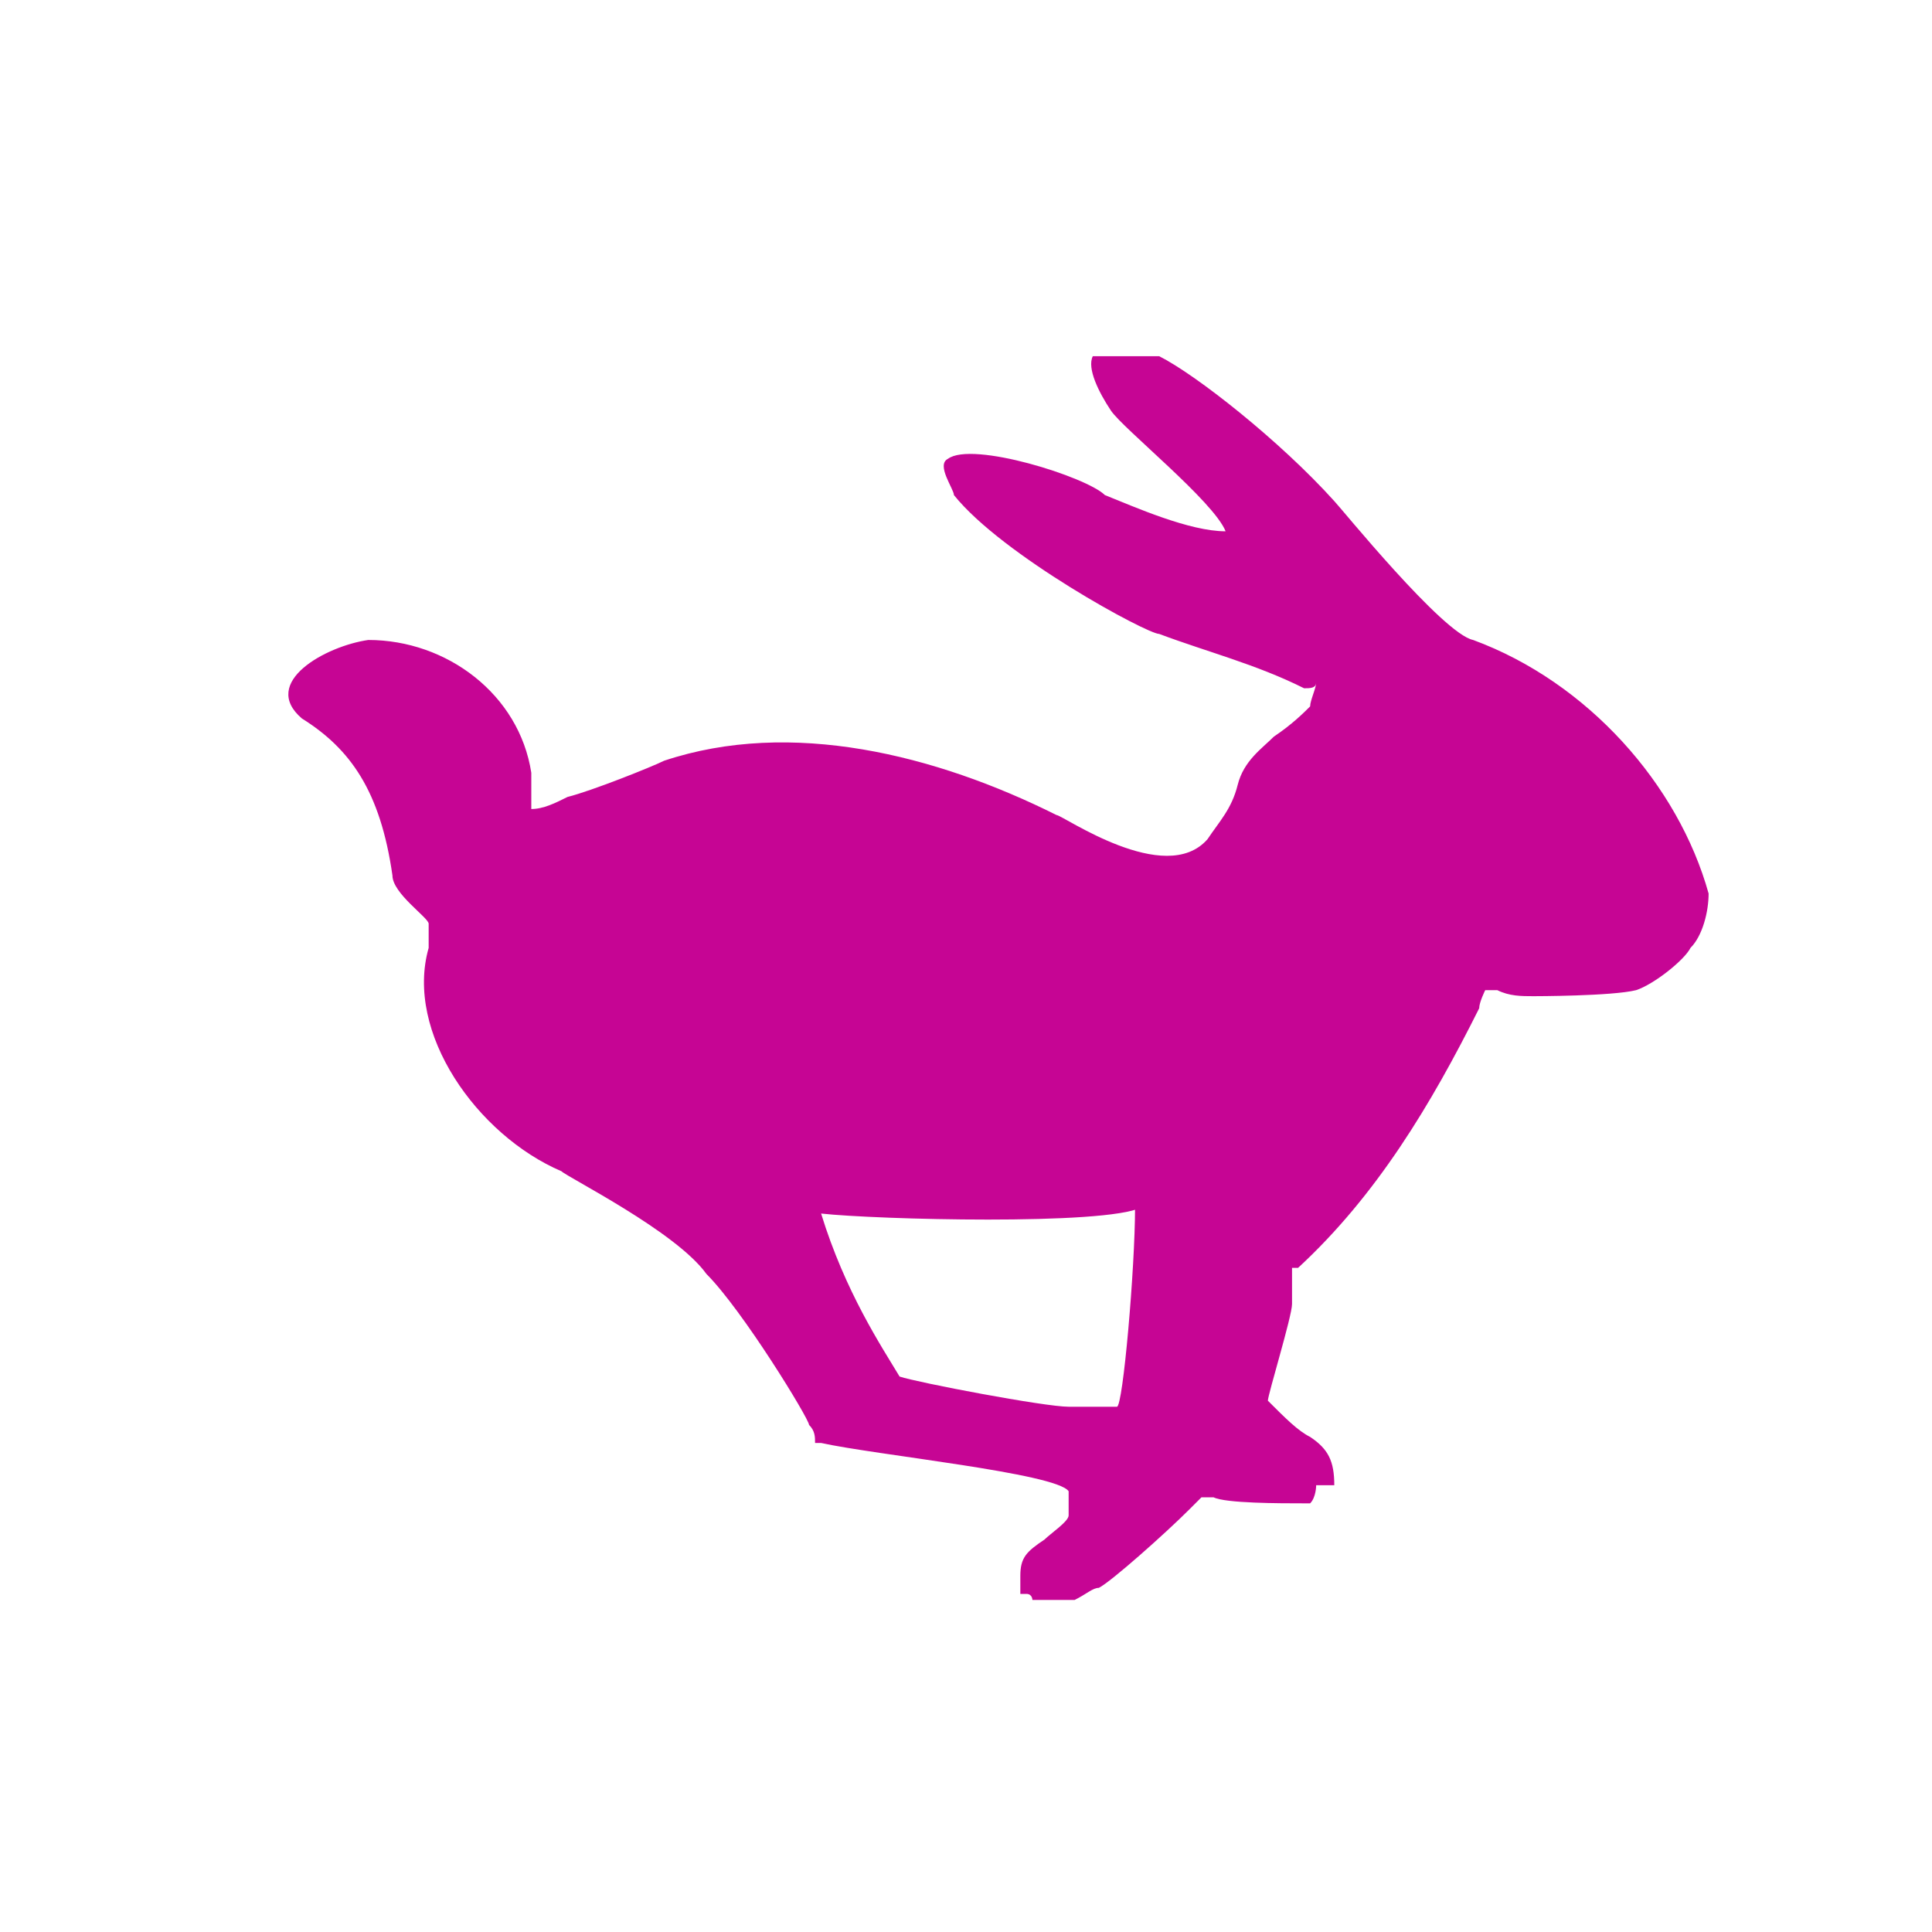
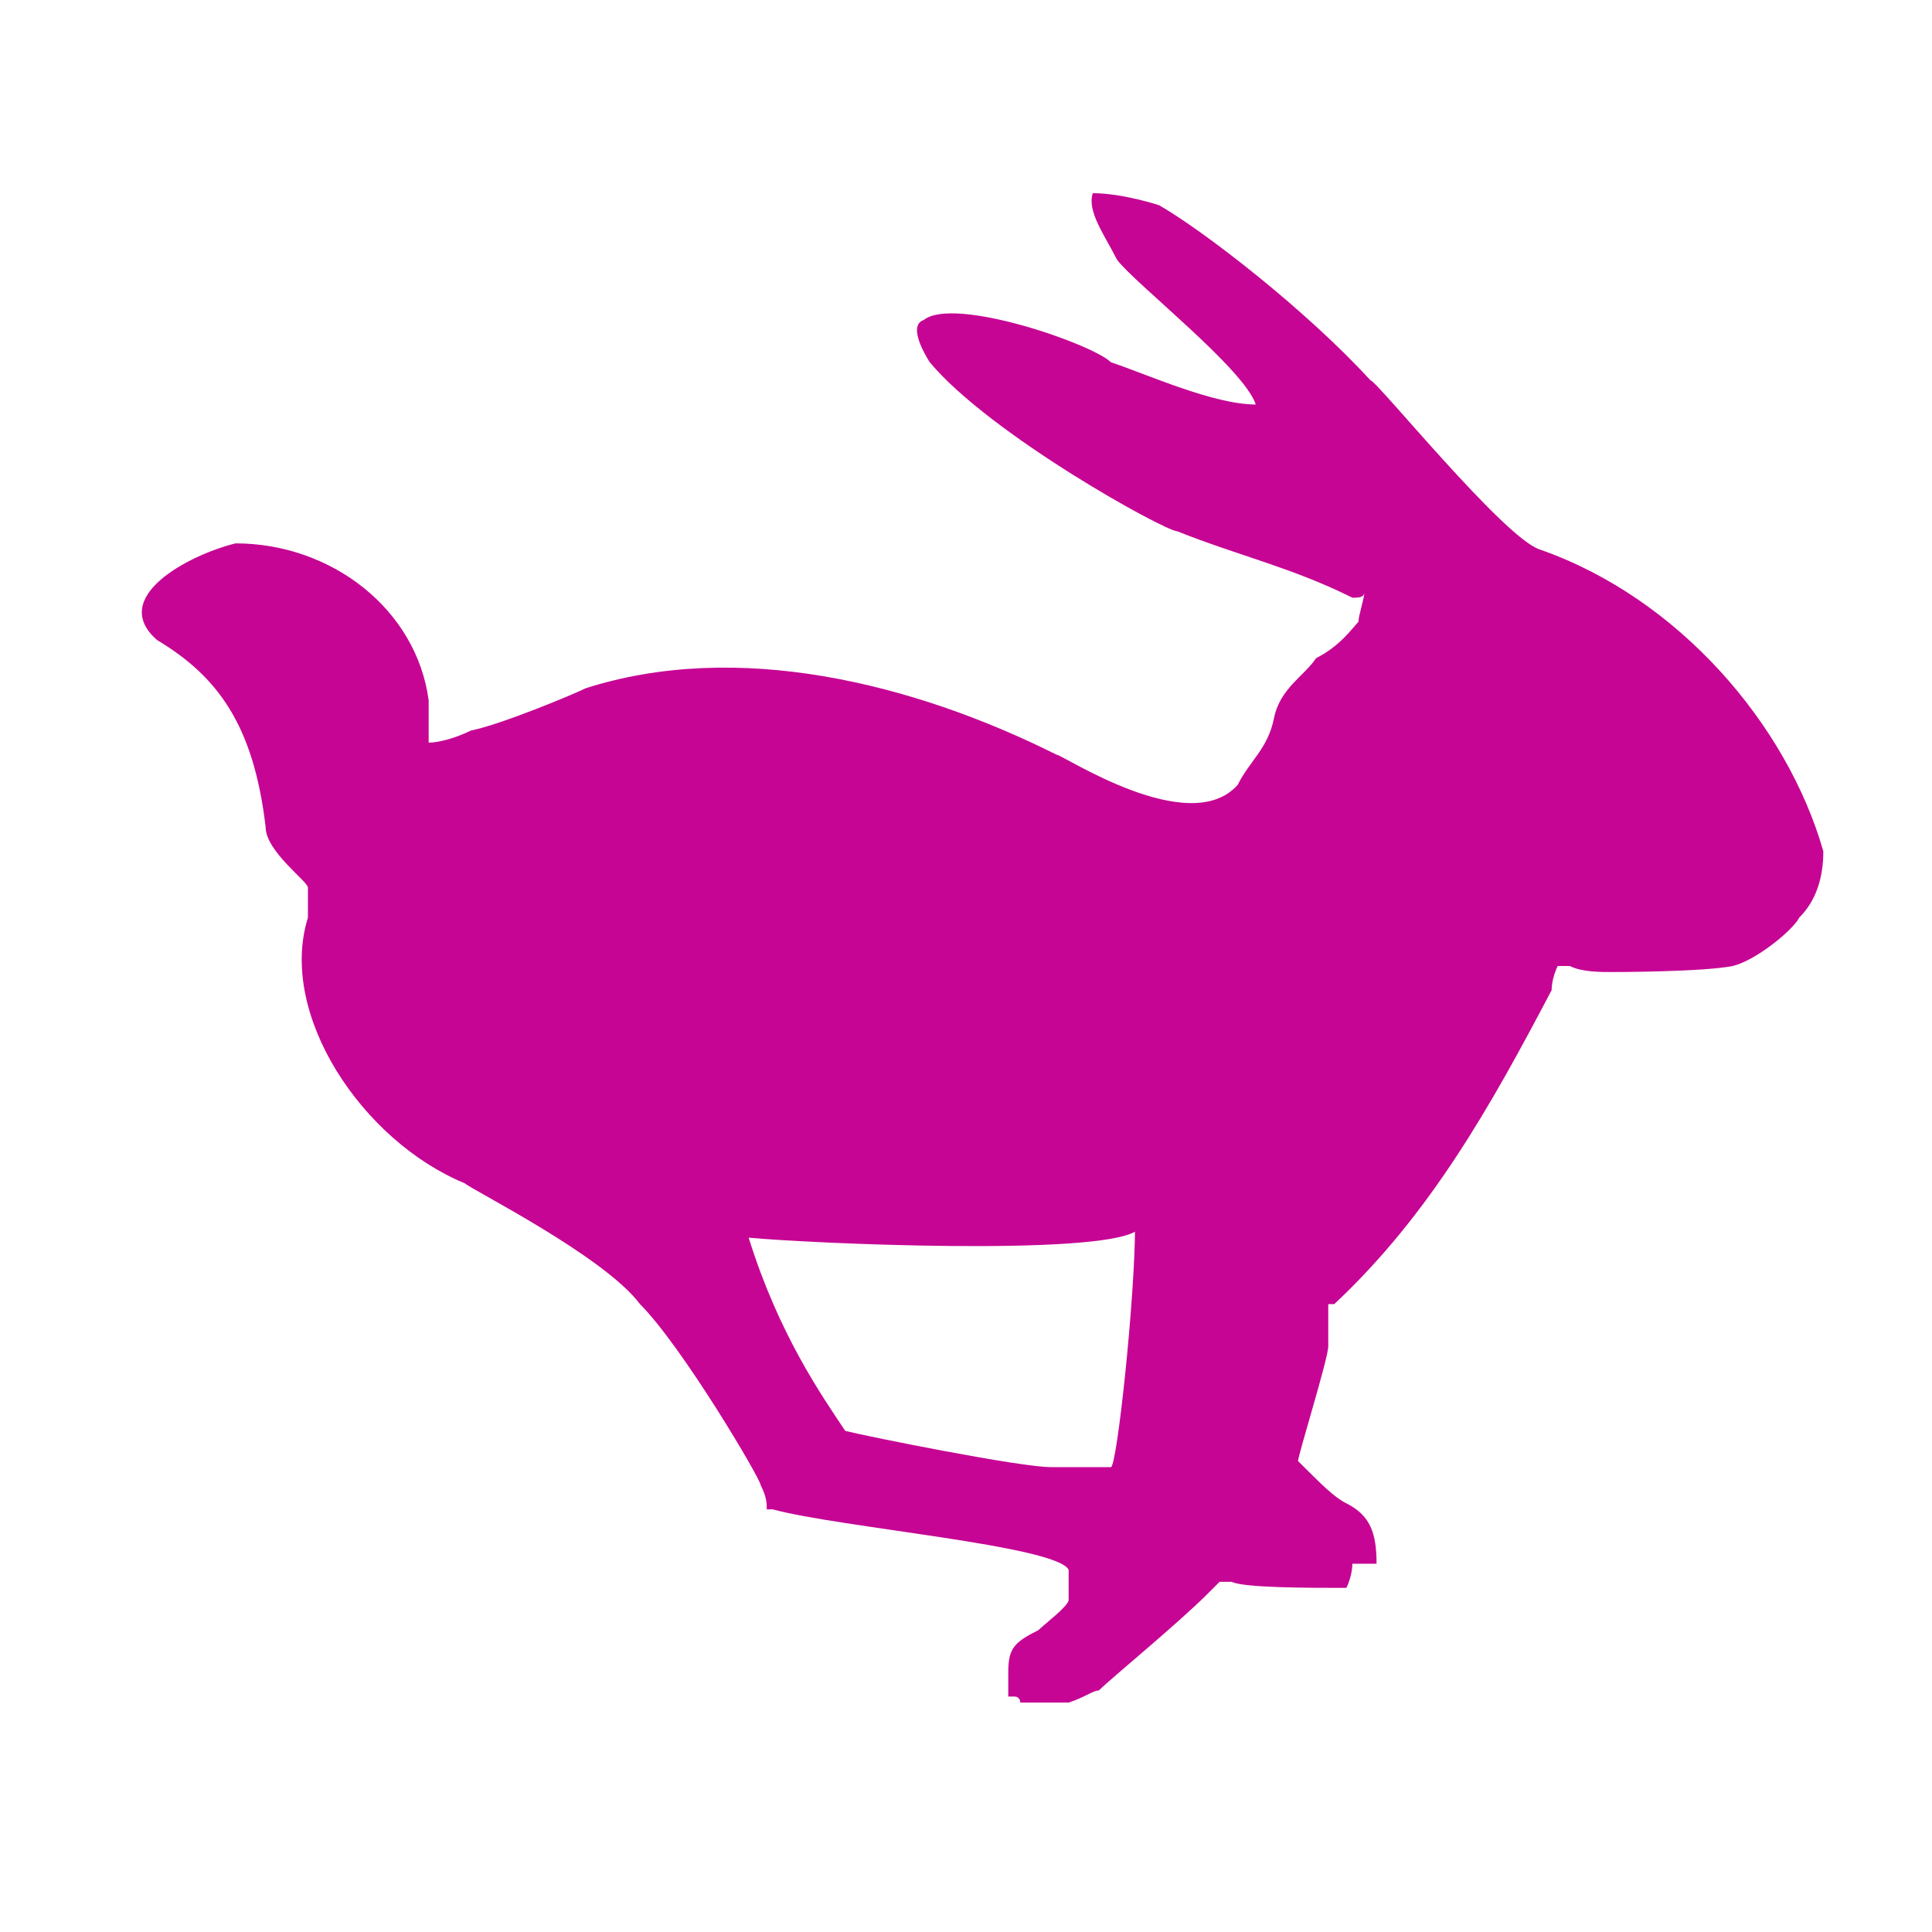
<svg xmlns="http://www.w3.org/2000/svg" id="Layer_1" version="1.1" viewBox="0 0 32 32">
  <defs>
    <style>
      .st0 {
        fill: #c60594;
      }
    </style>
  </defs>
-   <path id="bunny" class="st0" d="M19.2,5.9c.6.3,2,1.4,2.9,2.4.1.1,1.8,2.2,2.3,2.3,1.9.7,3.4,2.4,3.9,4.2,0,.3-.1.7-.3.9-.1.2-.6.6-.9.7-.4.1-1.7.1-1.7.1-.2,0-.4,0-.6-.1h-.2s-.1.2-.1.3c-.8,1.6-1.7,3.1-3,4.3h-.1v.6c0,.2-.4,1.5-.4,1.6h0c.3.3.5.5.7.6.3.2.4.4.4.8s0,0,0,0h-.3s0,.2-.1.3c.1,0,0,0-.1,0-.4,0-1.3,0-1.5-.1h-.2l-.2.2c-.4.4-1.3,1.2-1.5,1.3-.1,0-.2.1-.4.2h-.7s0-.1-.1-.1h-.1v-.3c0-.3.1-.4.4-.6.1-.1.4-.3.4-.4v-.4c-.2-.3-3.2-.6-4.1-.8h-.1c0-.1,0-.2-.1-.3,0-.1-1.1-1.9-1.7-2.5-.5-.7-2.3-1.6-2.4-1.7-1.4-.6-2.6-2.3-2.2-3.7v-.4h0c0-.1-.6-.5-.6-.8-.2-1.4-.7-2.1-1.5-2.6-.7-.6.4-1.2,1.1-1.3,1.3,0,2.5.9,2.7,2.2v.6h0c.2,0,.4-.1.6-.2.4-.1,1.4-.5,1.6-.6,2.1-.7,4.5-.1,6.5.9.1,0,1.8,1.2,2.5.4.2-.3.4-.5.5-.9s.4-.6.6-.8c.3-.2.5-.4.6-.5,0-.1.1-.3.1-.4h0c0,.1-.1.1-.2.1-.8-.4-1.6-.6-2.4-.9-.2,0-2.6-1.3-3.4-2.3,0-.1-.3-.5-.1-.6.4-.3,2.3.3,2.6.6.5.2,1.4.6,2,.6-.2-.5-1.7-1.7-1.9-2-.2-.3-.4-.7-.3-.9.4,0,1,0,1,0h.1ZM18.9,20c-.6.3-4.4.2-5.3.1.4,1.3,1,2.2,1.3,2.7.3.1,2.4.5,2.8.5h.8c.1,0,.3-2.3.3-3.3" />
+   <path id="bunny" class="st0" d="M19.2,3.4c.7.4,2.4,1.7,3.5,2.9.1,0,2.2,2.6,2.8,2.8,2.3.8,4.1,2.9,4.7,5,0,.4-.1.8-.4,1.1-.1.2-.7.7-1.1.8-.5.1-2,.1-2,.1-.2,0-.5,0-.7-.1h-.2s-.1.2-.1.4c-1,1.9-2,3.7-3.6,5.2h-.1v.7c0,.2-.5,1.8-.5,1.9h0c.4.4.6.6.8.7.4.2.5.5.5,1s0,0,0,0h-.4s0,.2-.1.4c.1,0,0,0-.1,0-.5,0-1.6,0-1.8-.1h-.2l-.2.2c-.5.5-1.6,1.4-1.8,1.6-.1,0-.2.1-.5.2h-.8s0-.1-.1-.1h-.1v-.4c0-.4.1-.5.5-.7.1-.1.5-.4.5-.5v-.5c-.2-.4-3.8-.7-4.9-1h-.1c0-.1,0-.2-.1-.4,0-.1-1.3-2.3-2-3-.6-.8-2.8-1.9-2.9-2-1.7-.7-3.1-2.8-2.6-4.4v-.5h0c0-.1-.7-.6-.7-1-.2-1.7-.8-2.5-1.8-3.1-.8-.7.5-1.4,1.3-1.6,1.6,0,3,1.1,3.2,2.6v.7h0c.2,0,.5-.1.7-.2.5-.1,1.7-.6,1.9-.7,2.5-.8,5.4-.1,7.8,1.1.1,0,2.2,1.4,3,.5.2-.4.5-.6.6-1.1s.5-.7.7-1c.4-.2.6-.5.7-.6,0-.1.1-.4.1-.5h0c0,.1-.1.1-.2.1-1-.5-1.9-.7-2.9-1.1-.2,0-3.1-1.6-4.1-2.8,0,0-.4-.6-.1-.7.5-.4,2.8.4,3.1.7.6.2,1.7.7,2.4.7-.2-.6-2-2-2.3-2.4-.2-.4-.5-.8-.4-1.1.5,0,1.1.2,1.1.2ZM18.8,20.4c-.7.4-5.3.2-6.4.1.5,1.6,1.2,2.6,1.6,3.2.4.1,2.9.6,3.4.6h1c.1,0,.4-2.8.4-4" />
</svg>
